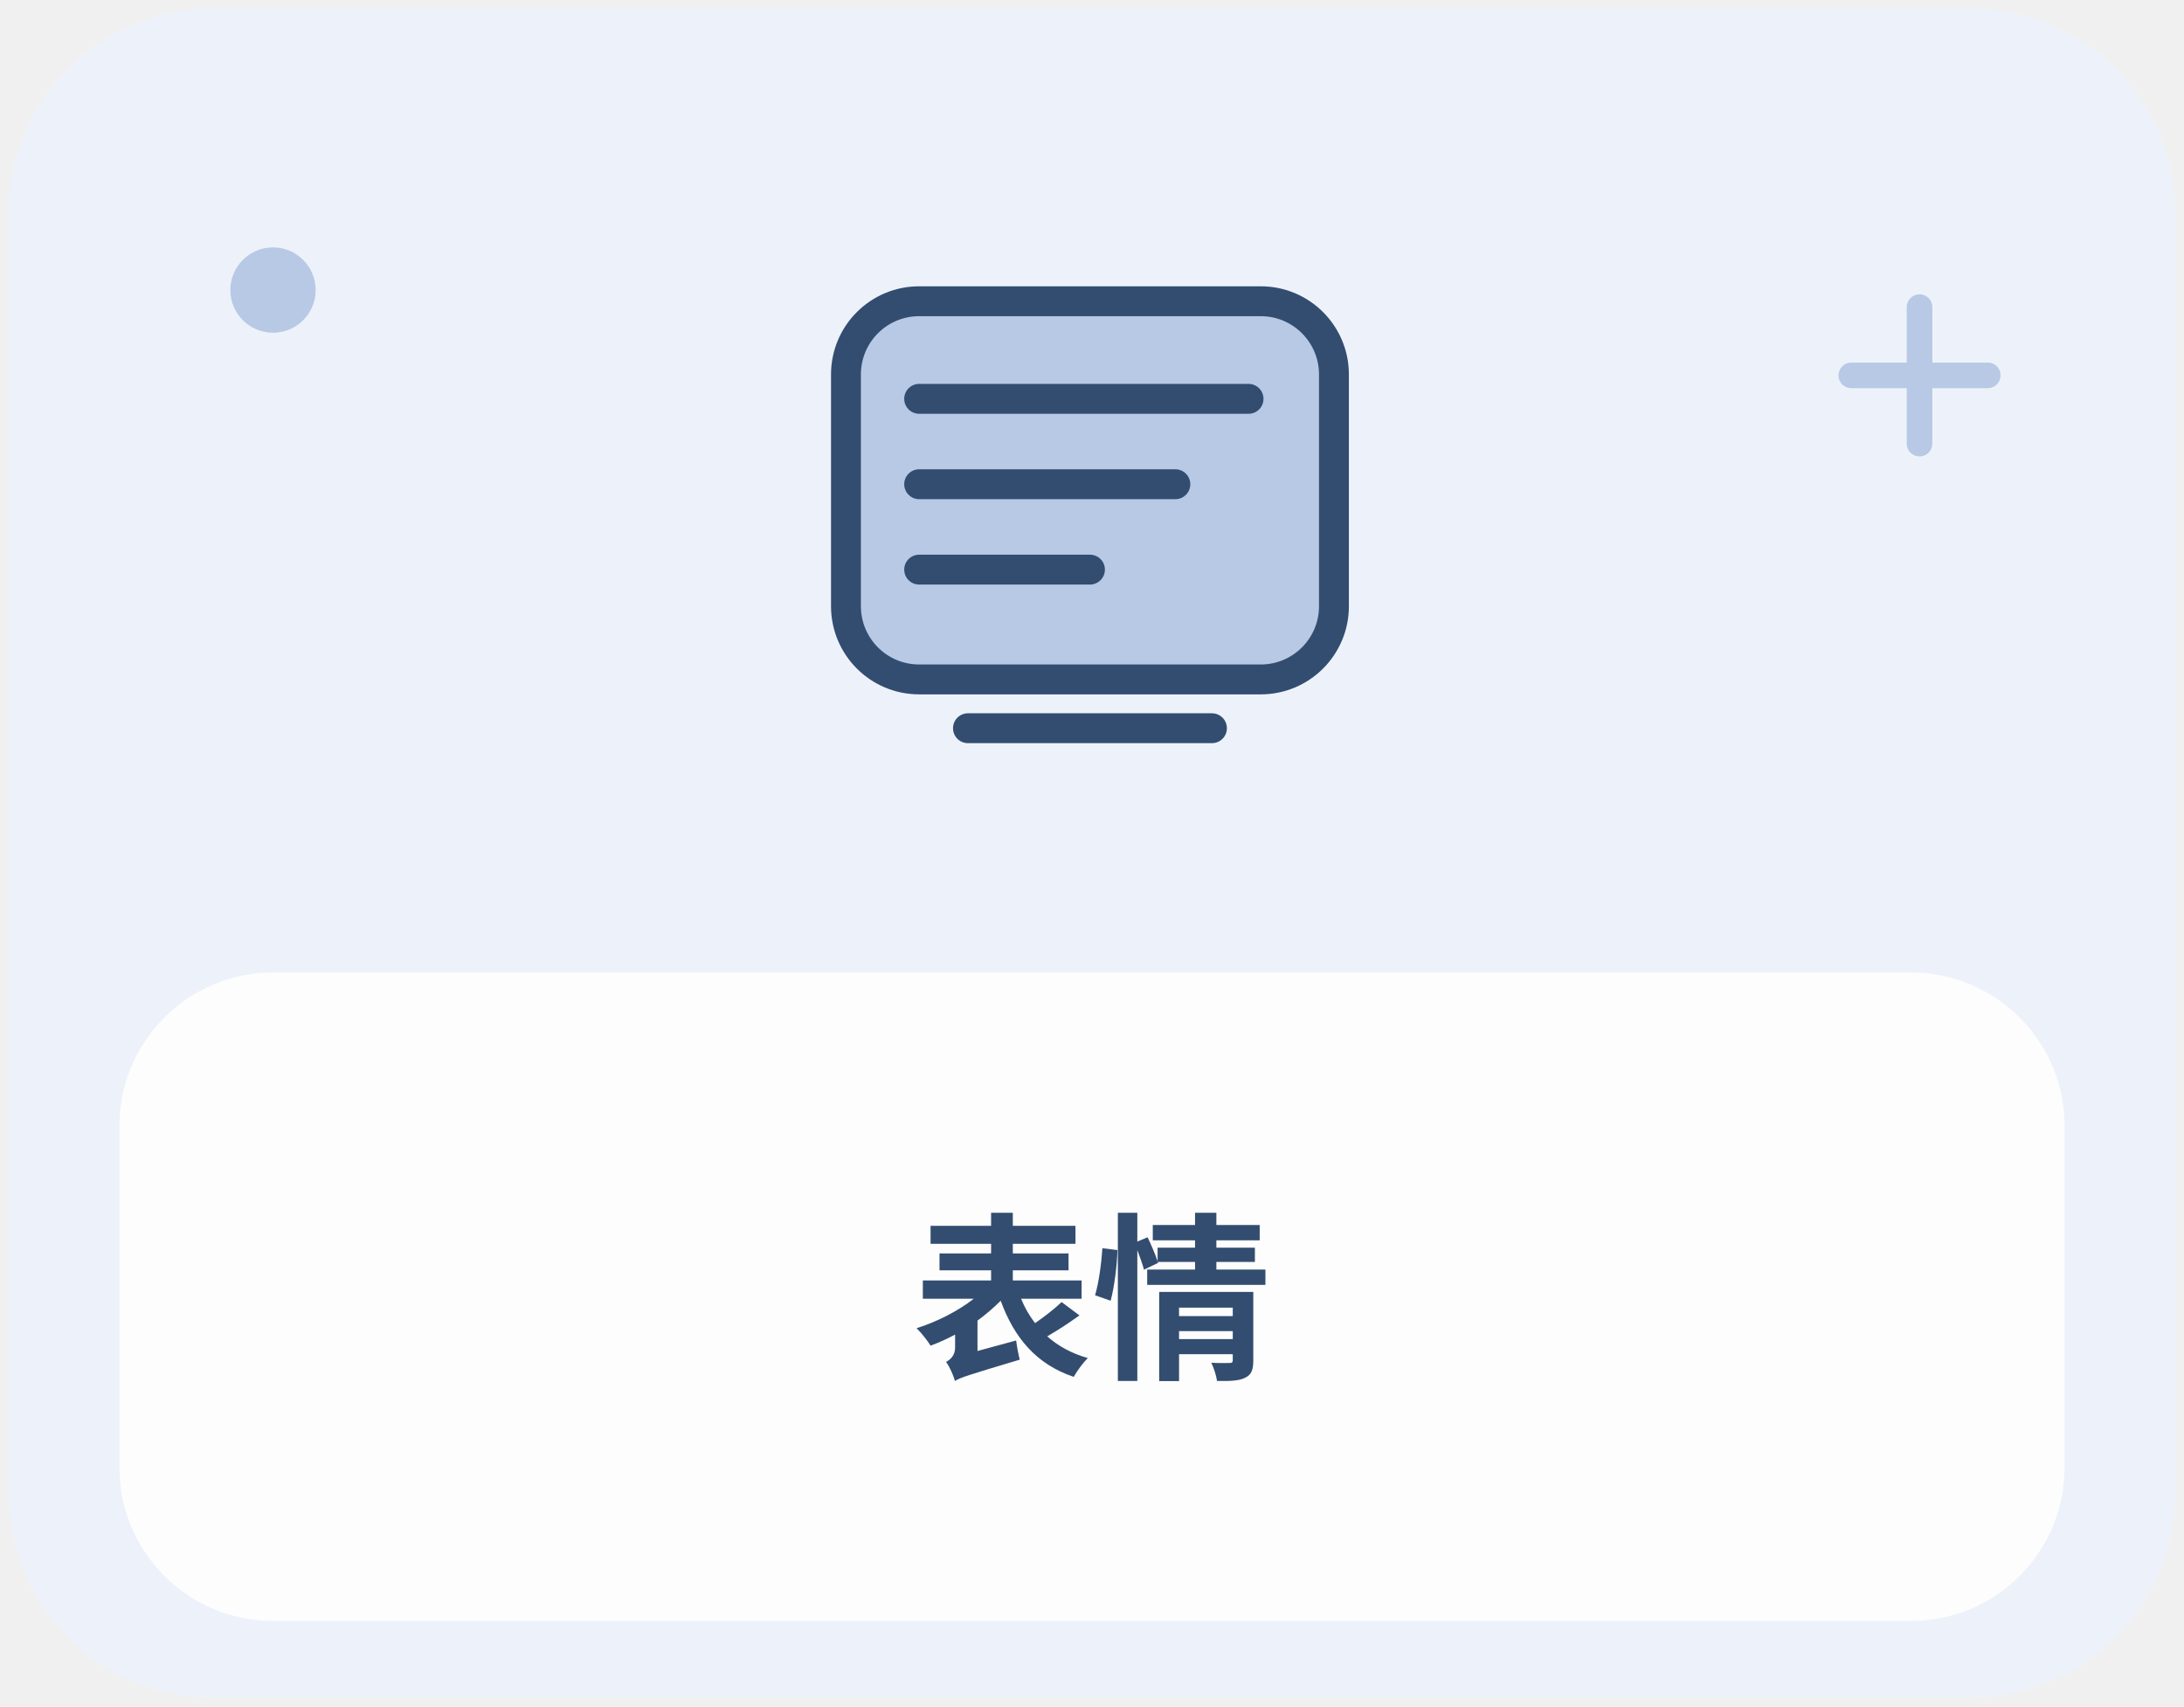
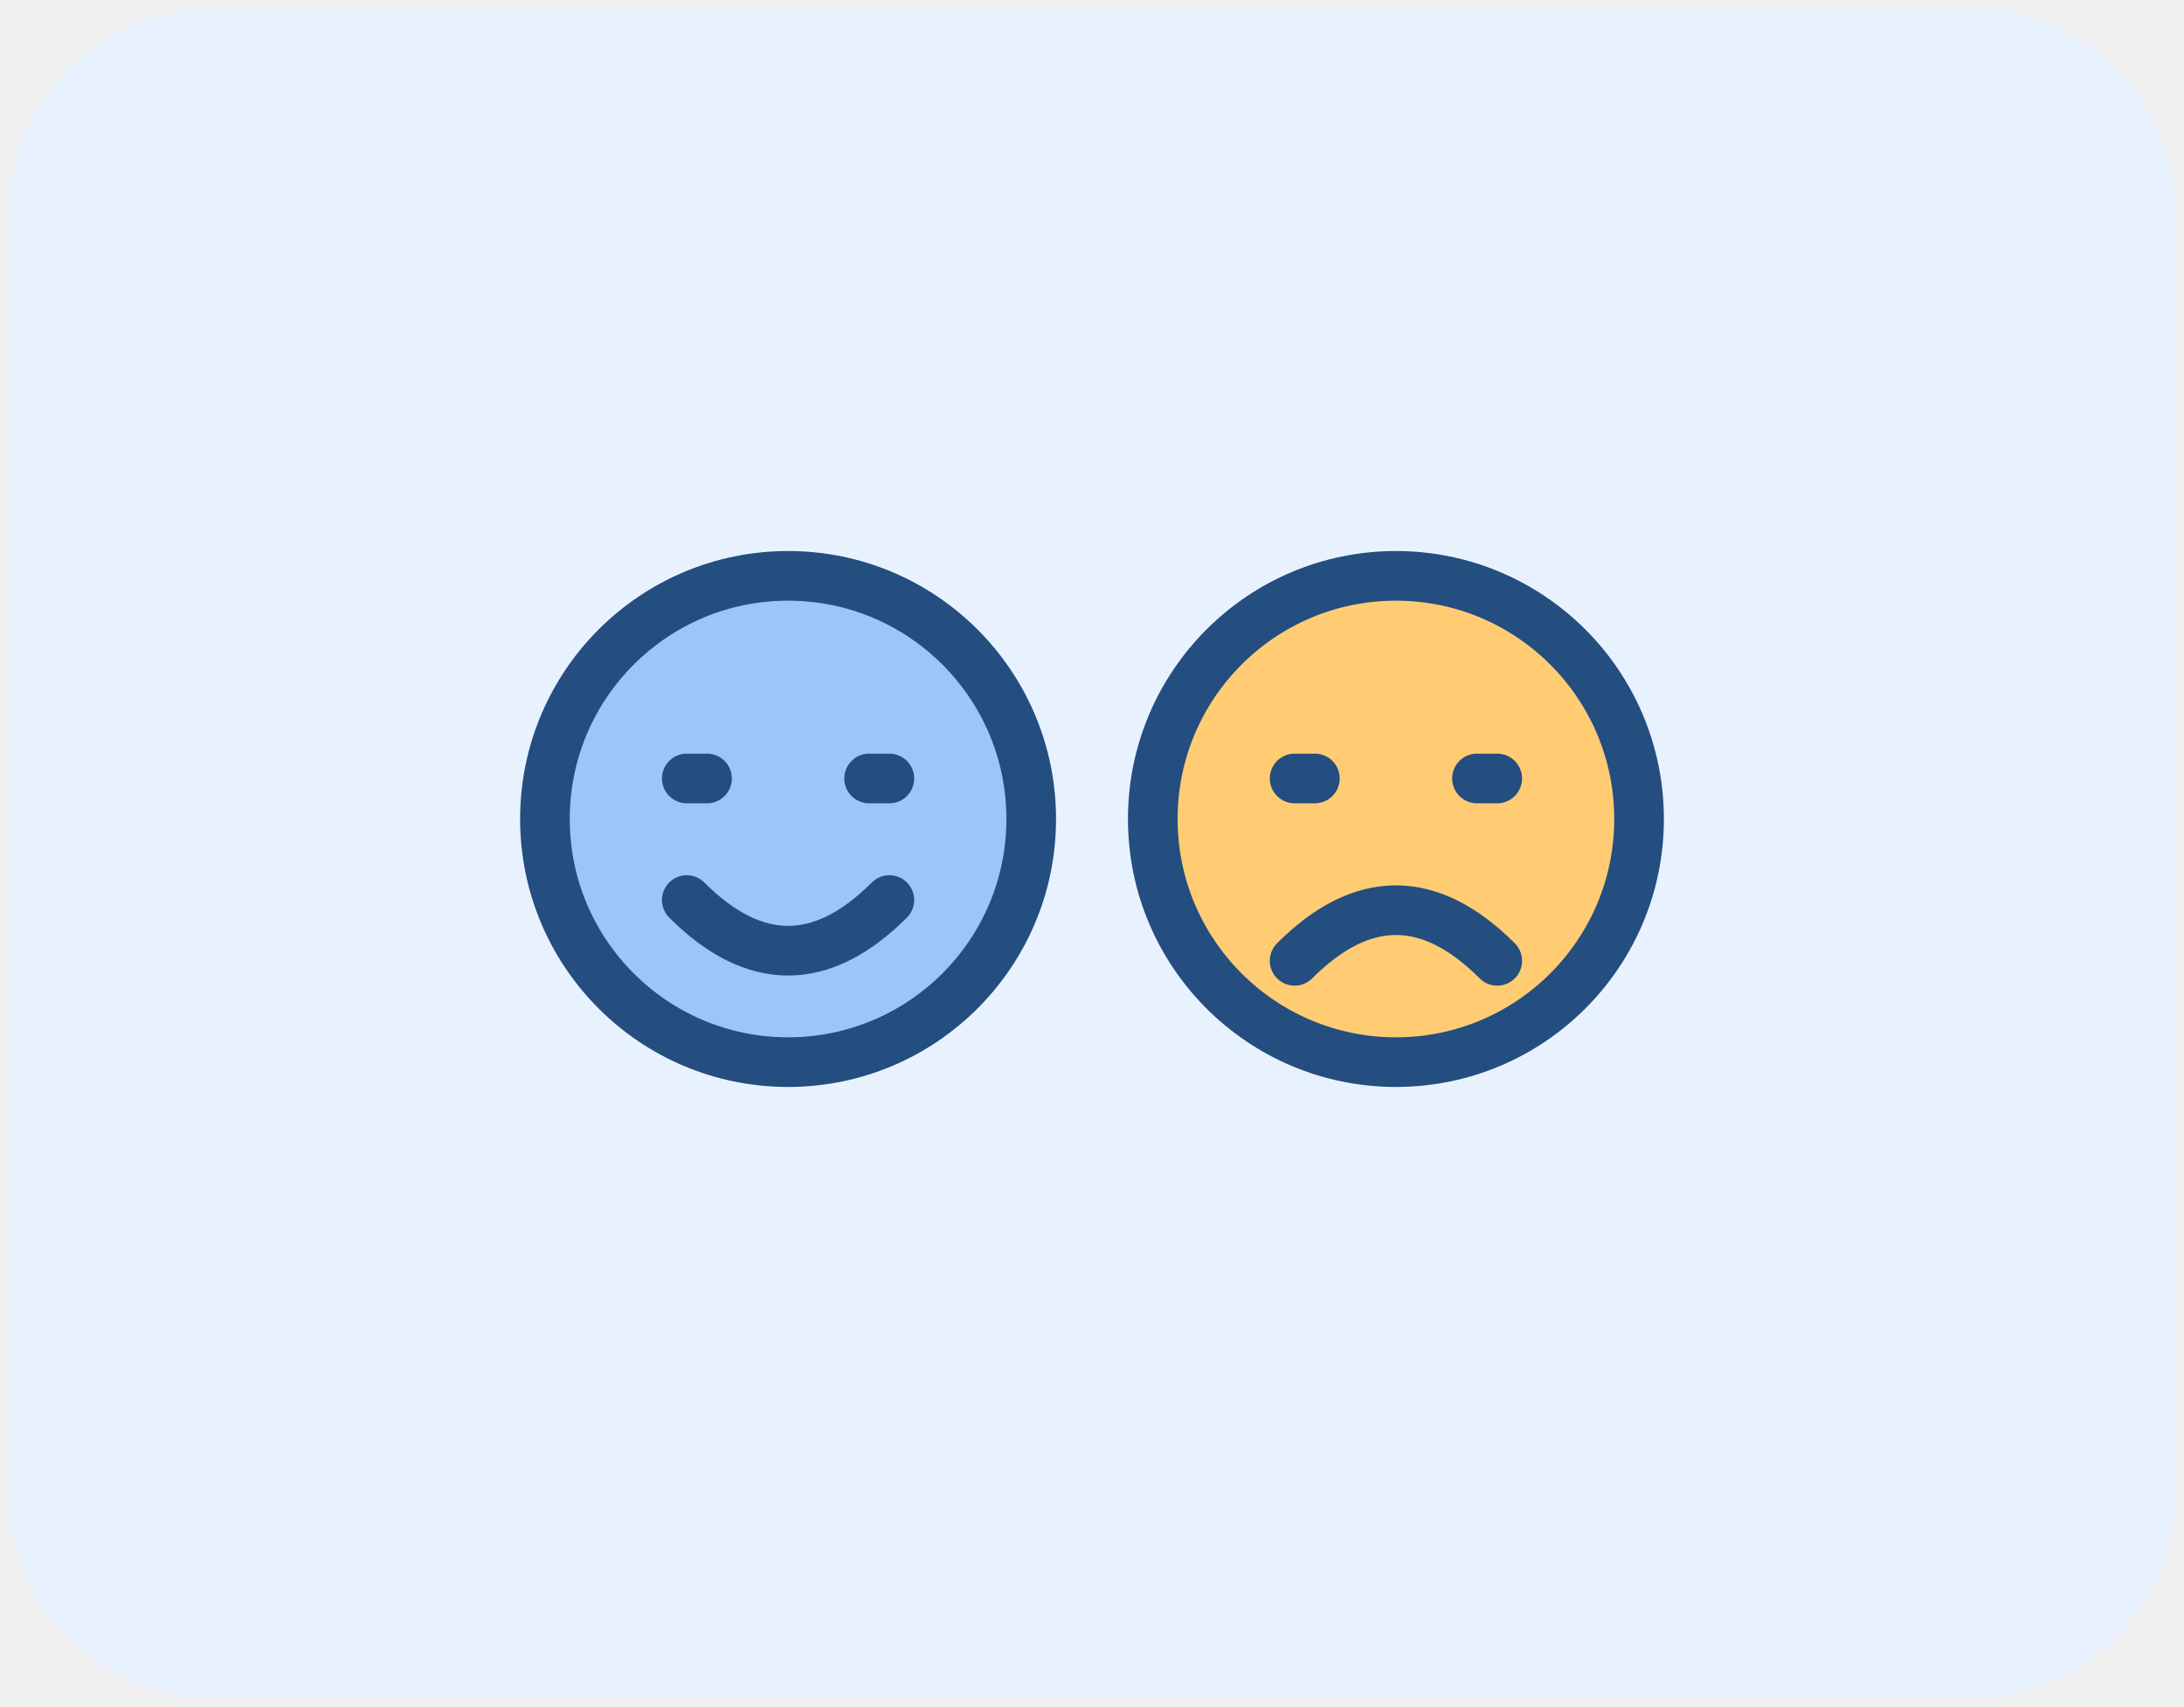
- <svg xmlns="http://www.w3.org/2000/svg" width="256" height="200" viewBox="0 0 256 200" font-family="system-ui,Noto Sans CJK SC,Microsoft YaHei,sans-serif" role="img">
-   <rect x="1" y="1" width="254" height="198" rx="24" fill="#edf2fa" />
-   <circle cx="32" cy="34" r="5" fill="#b7c9e4" />
-   <path d="M225 36v16m-8-8h16" stroke="#b7c9e4" stroke-width="3" stroke-linecap="round" />
-   <g transform="translate(82 11) scale(1.43)" stroke="#334d70" stroke-width="2.45" stroke-linecap="round" stroke-linejoin="round" fill="none">
-     <rect x="12" y="17" width="40" height="31" rx="6" fill="#b7c9e4" />
-     <path d="M18 25h27m-27 7h21m-21 7h14M22 52h20" fill="none" />
+ <svg xmlns="http://www.w3.org/2000/svg" width="256" height="200" viewBox="0 0 256 200" font-family="system-ui,sans-serif" role="img">
+   <rect x="1" y="1" width="254" height="198" rx="24" fill="#e8f2ff" />
+   <g transform="translate(52 20) scale(2.375)" stroke="#244d80" stroke-width="2.45" stroke-linecap="round" stroke-linejoin="round" fill="none">
+     <g transform="translate(0 0) scale(1)">
+       <ellipse cx="17" cy="32" rx="12" ry="12" fill="#9dc5fa" />
+       <ellipse cx="47" cy="32" rx="12" ry="12" fill="#ffcc73" />
+       <path d="M12 30h1m8 0h1m20 0h1m8 0h1m-40 6q5 5 10 0m20 3q5-5 10 0" fill="none" />
+     </g>
  </g>
-   <rect x="14" y="114" width="228" height="76" rx="18" fill="#fff" opacity=".87" />
-   <text x="128" y="160" fill="#334d70" font-size="21" font-weight="700" text-anchor="middle">表情</text>
</svg>
